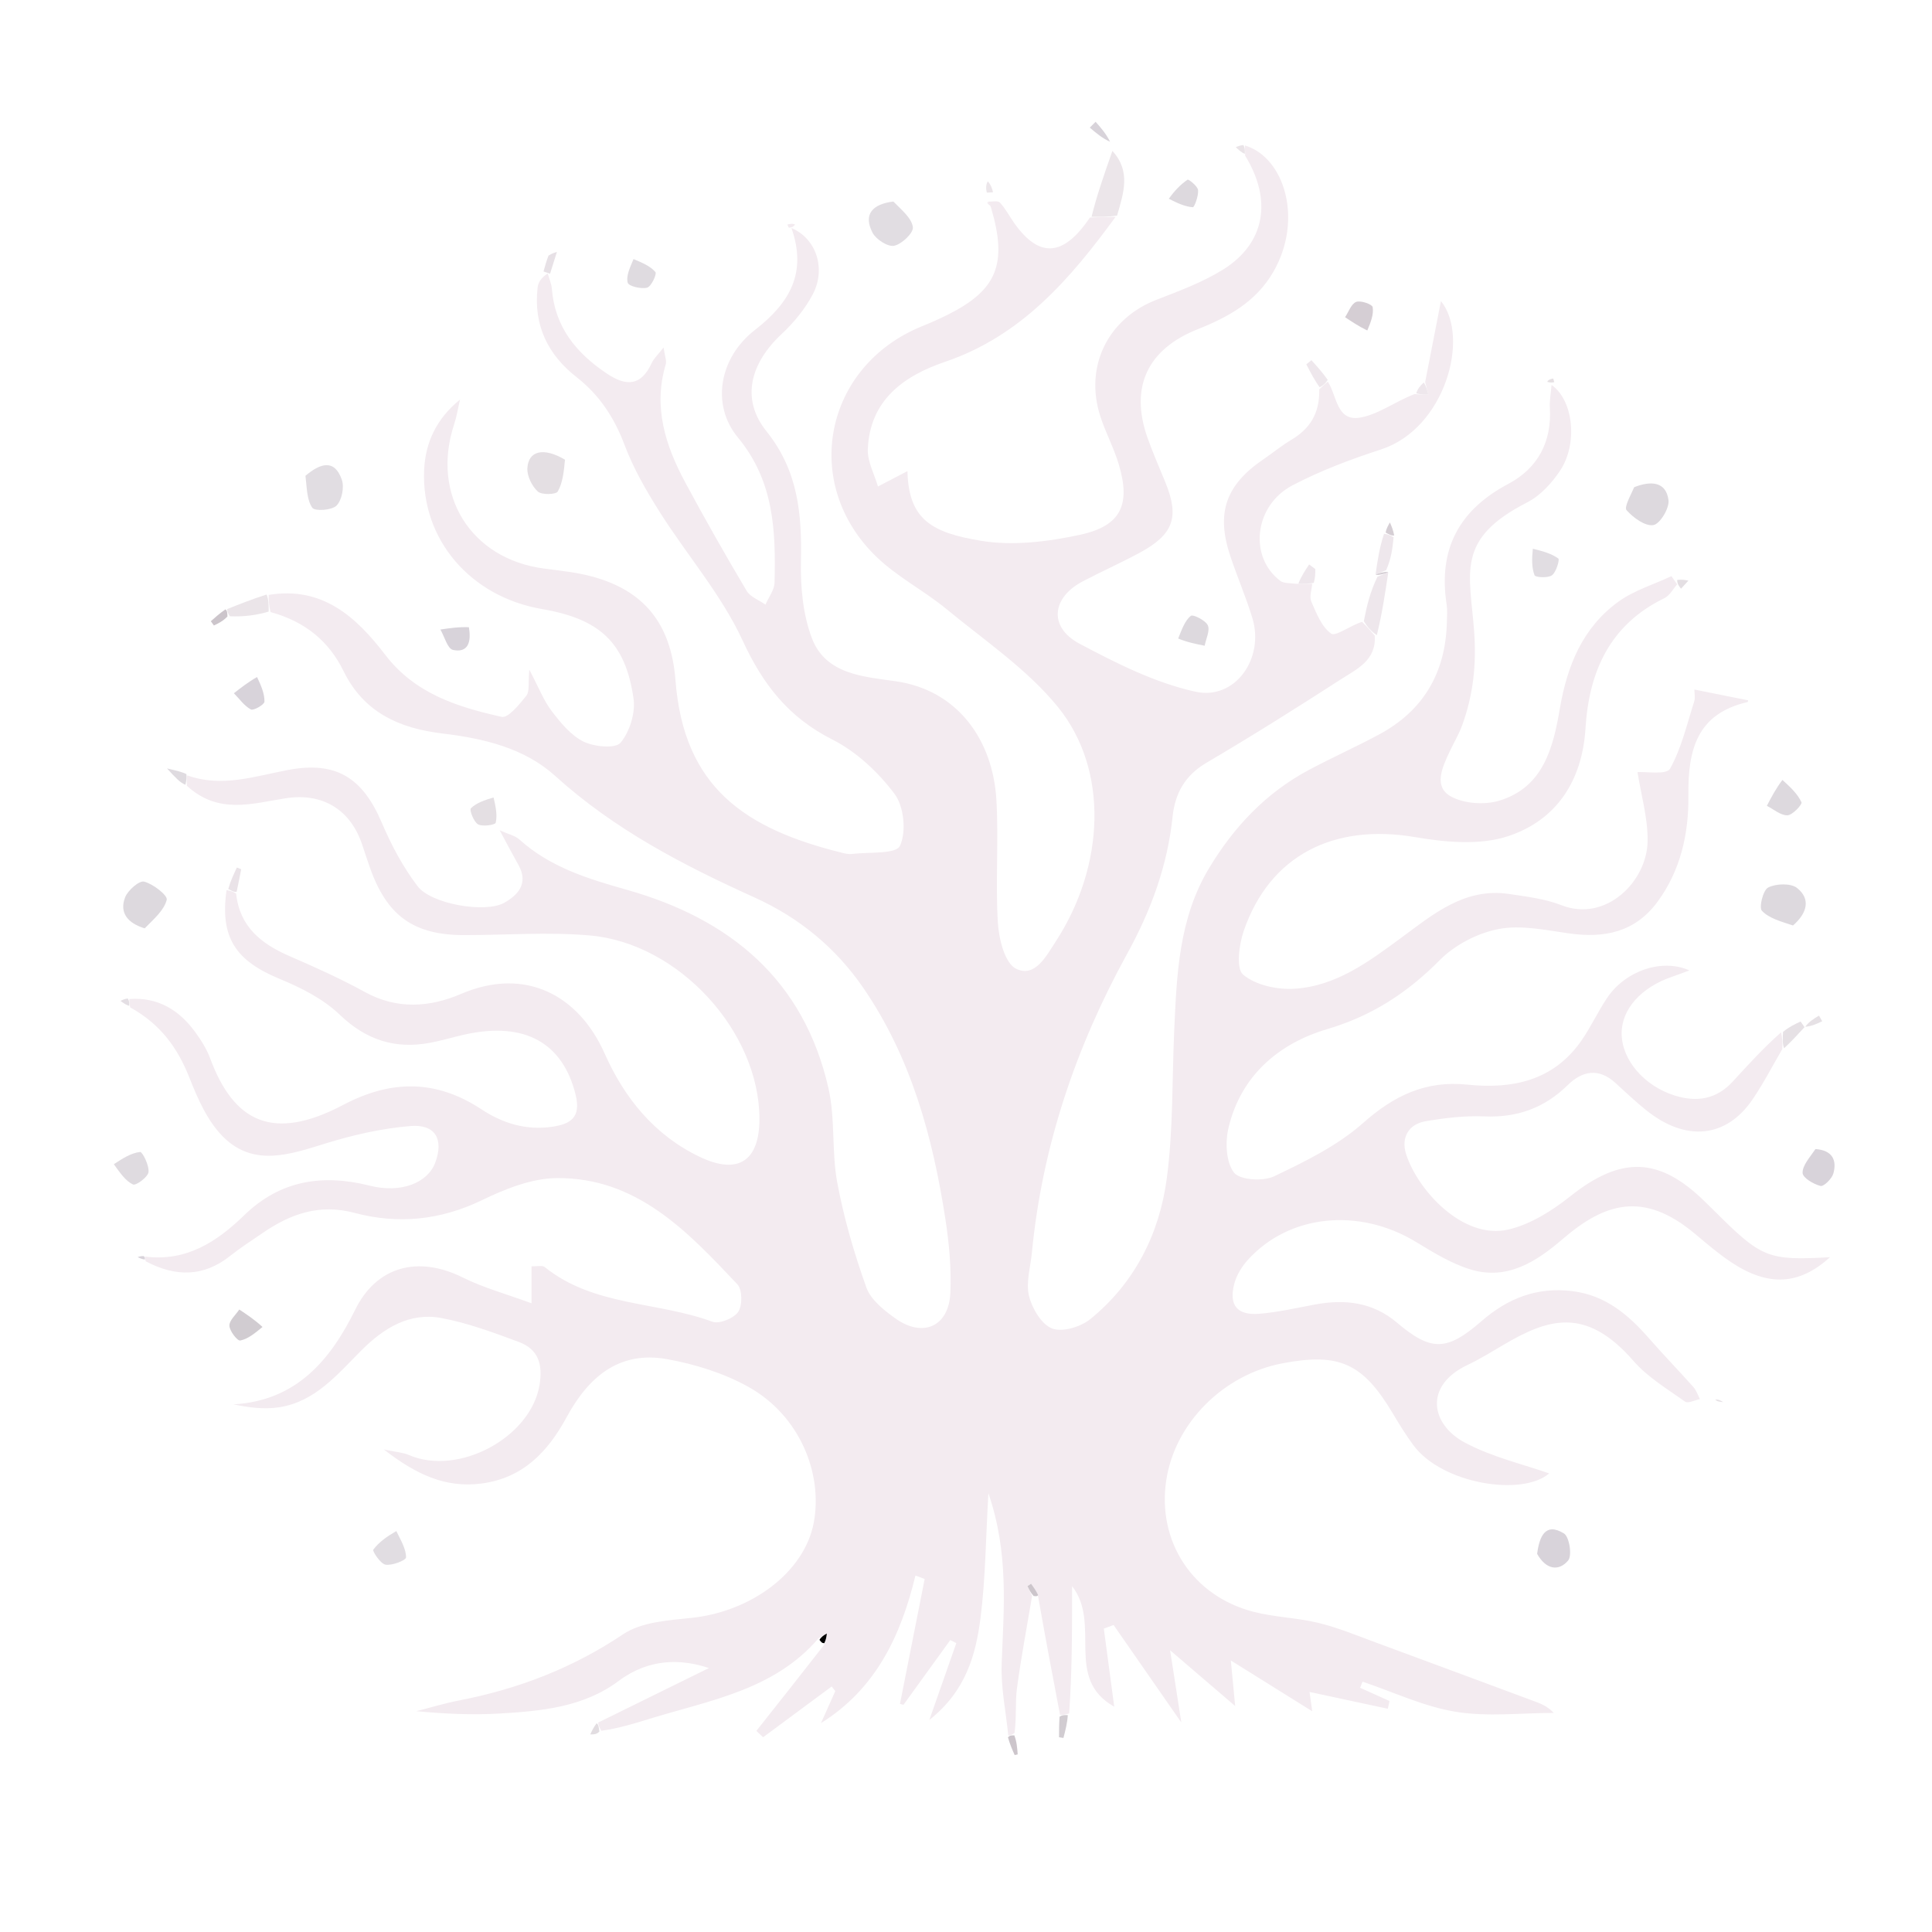
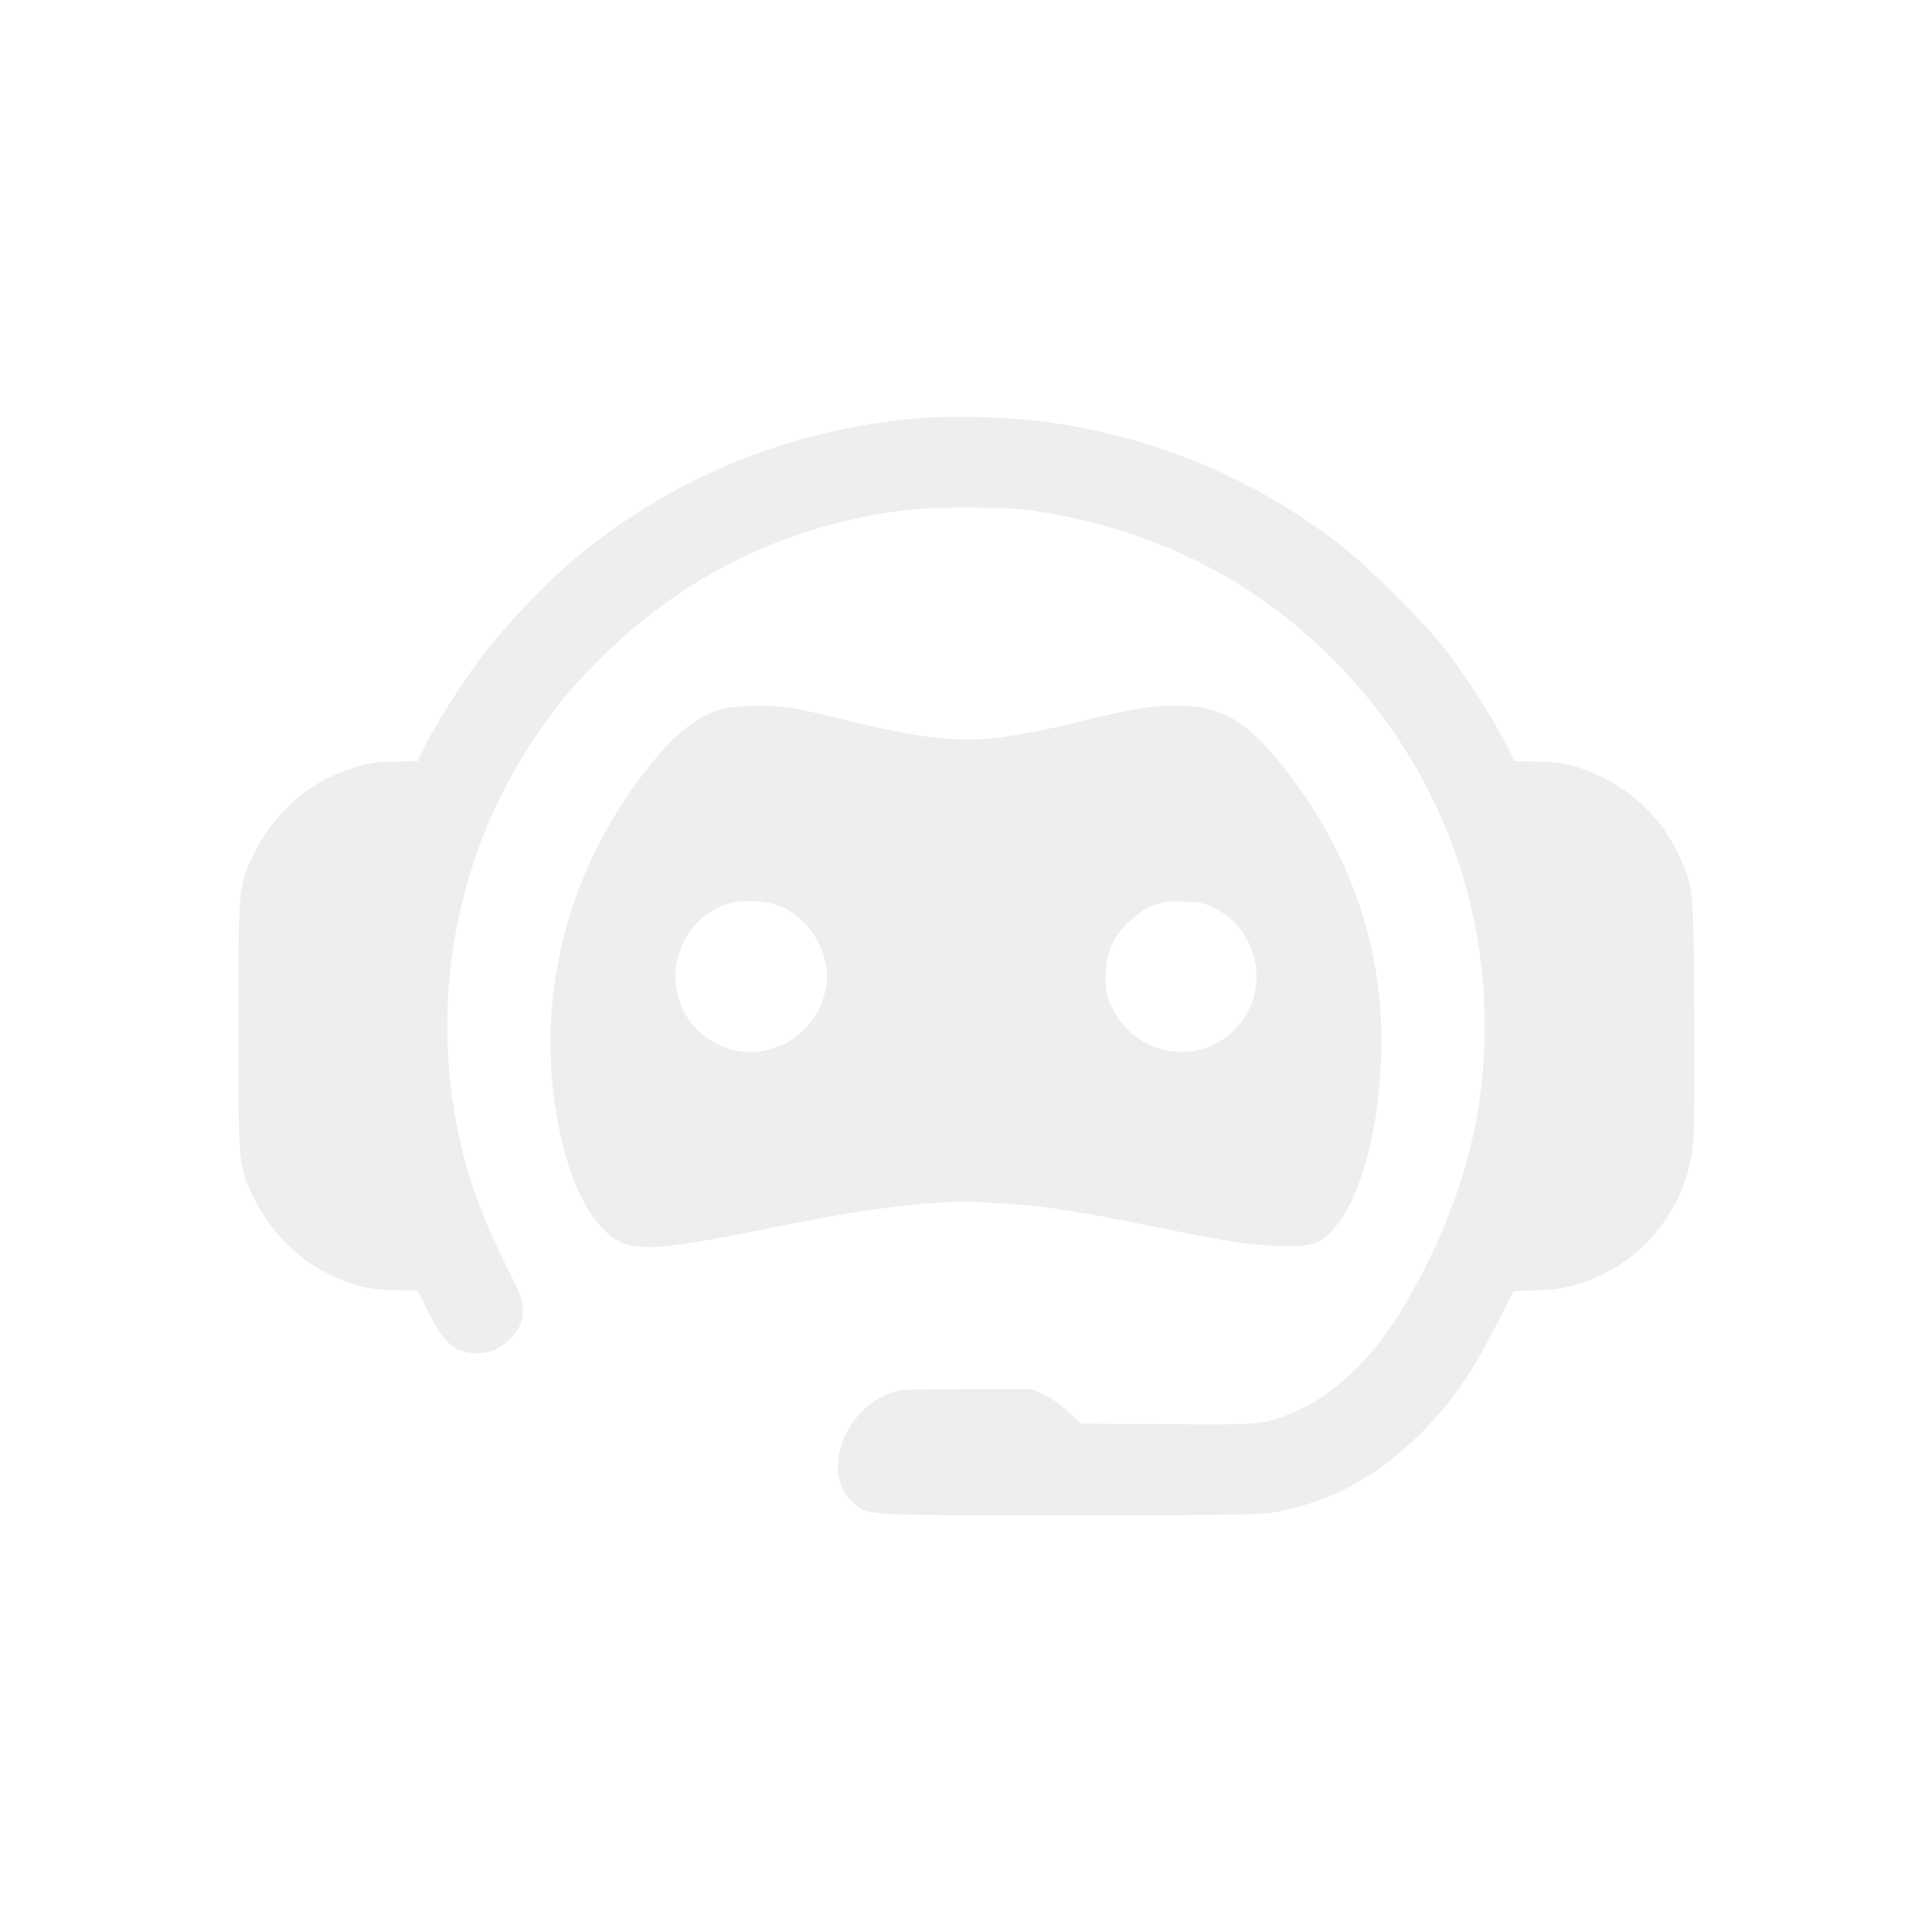
- <svg xmlns="http://www.w3.org/2000/svg" id="Layer_1" width="100%" x="0" y="0" enable-background="new 0 0 374 374" version="1.1" viewBox="0 0 374 374" xml:space="preserve">
-   <path fill="#F3EBF0" stroke="none" d="M115.787,333.462 C123.152,329.837 130.517,326.212 137.234,322.905 C131.889,321.103 125.656,320.994 119.77,325.393 C112.937,330.499 104.807,331.229 96.717,331.708 C91.405,332.022 86.059,331.767 80.587,331.254 C83.358,330.551 86.103,329.714 88.905,329.17 C100.32,326.953 110.857,322.91 120.638,316.355 C124.186,313.977 129.371,313.663 133.892,313.188 C145.497,311.966 155.754,304.318 157.534,294.731 C159.304,285.199 154.8,273.993 144.86,268.461 C140.091,265.806 134.553,264.084 129.153,263.11 C119.85,261.433 113.921,266.544 109.673,274.371 C106.087,280.979 101.262,286.152 93.168,287.187 C86.208,288.077 80.56,285.438 74.305,280.588 C76.683,281.097 77.997,281.163 79.128,281.653 C88.756,285.825 102.754,278.269 104.441,268.121 C105.117,264.055 104.186,261.169 100.425,259.773 C95.533,257.957 90.566,256.108 85.467,255.151 C79.266,253.987 74.274,257.105 69.991,261.378 C65.332,266.028 61.054,271.341 54.029,272.424 C51.177,272.863 48.2,272.496 45.195,271.855 C57.464,271.158 64.017,263.171 68.77,253.517 C72.832,245.266 80.777,242.915 89.628,247.32 C93.595,249.294 97.957,250.475 102.896,252.294 C102.896,249.002 102.896,247.223 102.896,245.12 C103.986,245.172 104.986,244.906 105.462,245.289 C114.931,252.914 127.23,251.922 137.907,255.862 C139.24,256.353 142.061,255.203 142.906,253.947 C143.741,252.707 143.711,249.648 142.746,248.624 C133.096,238.385 123.246,227.901 107.744,228.059 C102.884,228.109 97.766,230.17 93.266,232.345 C85.236,236.228 77.01,237.022 68.673,234.801 C61.795,232.968 56.245,234.99 50.83,238.691 C48.701,240.147 46.526,241.552 44.508,243.152 C39.415,247.191 34.005,247.231 28.199,244.158 C28.08,243.626 28.031,243.245 28.031,243.245 C35.992,244.268 41.899,240.473 47.297,235.229 C54.2,228.523 62.363,227.209 71.543,229.518 C77.69,231.064 82.818,228.966 84.269,225.032 C85.93,220.529 84.274,217.571 79.417,217.981 C73.936,218.443 68.431,219.681 63.162,221.31 C56.197,223.463 49.134,225.99 43.191,220.061 C40.189,217.066 38.276,212.706 36.676,208.647 C34.387,202.839 31.065,198.254 25.195,195.006 C25.032,194.095 25.029,193.743 25.026,193.39 C30.507,192.991 34.604,195.462 37.73,199.712 C38.894,201.294 39.992,203.021 40.67,204.849 C45.249,217.208 52.81,221.07 66.436,213.89 C75.769,208.972 84.446,208.968 93.231,214.763 C97.338,217.473 101.872,218.841 106.851,218.125 C110.421,217.611 112.522,216.357 111.429,211.922 C108.955,201.883 101.587,197.696 89.987,200.26 C87.74,200.757 85.53,201.441 83.271,201.864 C76.487,203.133 70.885,201.343 65.746,196.411 C62.582,193.374 58.309,191.216 54.183,189.514 C45.663,186 42.547,181.555 43.855,172.32 C44.855,172.448 45.284,172.716 45.712,172.985 C46.385,179.377 50.548,182.703 56.026,185.077 C60.975,187.221 65.917,189.443 70.637,192.038 C76.874,195.467 83.194,195.001 89.254,192.404 C101.691,187.073 112.043,192.658 117.056,203.957 C120.864,212.542 126.706,219.787 135.502,223.968 C142.894,227.481 147.026,224.755 147.013,216.567 C146.986,199.735 131.466,182.598 114.179,181.087 C106.158,180.387 98.022,181.014 89.939,181.021 C80.053,181.031 74.87,177.3 71.564,167.817 C71.079,166.427 70.613,165.03 70.155,163.631 C67.885,156.709 62.447,153.431 55.347,154.524 C48.9,155.516 42.303,157.762 36.179,152.108 C36.1,150.904 36.178,150.5 36.256,150.097 C42.888,152.494 49.243,150.29 55.703,149.062 C65.033,147.288 70.179,150.501 73.92,159.287 C75.753,163.594 78.018,167.856 80.843,171.561 C83.483,175.024 93.918,176.805 97.578,174.779 C100.265,173.29 102.371,171.005 100.36,167.436 C99.254,165.473 98.211,163.476 96.724,160.723 C98.438,161.502 99.714,161.76 100.546,162.511 C106.501,167.886 113.825,170.129 121.336,172.247 C141.329,177.885 155.616,189.685 160.377,210.679 C161.72,216.598 160.962,222.973 162.084,228.967 C163.371,235.844 165.356,242.645 167.712,249.238 C168.562,251.614 171.117,253.64 173.327,255.219 C178.678,259.041 183.688,256.783 183.973,250.269 C184.182,245.507 183.73,240.65 183,235.923 C180.55,220.042 176.355,204.691 167.123,191.241 C161.798,183.483 154.71,177.644 146.076,173.74 C132.257,167.493 118.919,160.572 107.506,150.23 C101.51,144.798 93.625,142.945 85.646,141.991 C77.375,141.002 70.449,137.967 66.51,129.924 C63.698,124.182 59.136,120.34 52.378,118.486 C52.01,117.077 52.008,116.121 52.007,115.166 C62.415,113.434 68.979,119.447 74.597,126.788 C80.34,134.292 88.598,136.871 97.118,138.772 C98.379,139.053 100.559,136.336 101.898,134.671 C102.542,133.87 102.218,132.289 102.465,129.635 C104.328,133.164 105.261,135.649 106.806,137.664 C108.533,139.914 110.512,142.358 112.951,143.557 C115.01,144.569 119.132,144.965 120.126,143.779 C121.903,141.657 123.036,137.992 122.64,135.229 C121.082,124.356 116.089,119.818 104.918,117.901 C91.073,115.525 81.563,104.46 82.099,91.082 C82.314,85.702 84.497,81.029 89.049,77.353 C88.677,78.948 88.426,80.584 87.915,82.133 C83.403,95.799 91.122,108.194 105.309,110.061 C108.42,110.471 111.578,110.787 114.593,111.597 C124.476,114.255 129.9,120.535 130.761,131.694 C132.368,152.513 144.322,160.446 162.932,165.065 C163.574,165.224 164.267,165.394 164.906,165.314 C168.163,164.91 173.42,165.388 174.204,163.75 C175.484,161.075 175.002,156.141 173.187,153.712 C170.04,149.501 165.791,145.518 161.133,143.163 C152.642,138.869 147.707,132.547 143.745,123.969 C139.657,115.12 133,107.48 127.726,99.147 C125.116,95.022 122.625,90.703 120.915,86.158 C118.922,80.862 116.057,76.484 111.632,73.024 C106.004,68.623 103.252,62.902 104.07,55.684 C104.178,54.728 104.676,53.816 106.03,52.937 C106.306,53.93 106.751,54.91 106.831,55.919 C107.421,63.327 111.538,68.336 117.478,72.317 C121.31,74.884 124.125,74.7 126.168,70.253 C126.553,69.416 127.304,68.746 128.455,67.269 C128.684,68.913 129.087,69.826 128.87,70.553 C126.412,78.777 128.803,86.218 132.626,93.342 C136.435,100.442 140.428,107.448 144.539,114.378 C145.244,115.567 146.941,116.168 148.18,117.041 C148.794,115.618 149.907,114.207 149.94,112.771 C150.175,102.794 149.867,93.175 142.843,84.688 C137.622,78.379 139.209,69.252 146.154,63.861 C152.879,58.639 156.258,52.851 153.211,44.137 C158.029,46.174 159.937,52.007 157.357,56.94 C155.861,59.799 153.674,62.452 151.303,64.667 C145.266,70.306 143.356,77.224 148.358,83.464 C154.521,91.151 155.238,99.491 155.048,108.628 C154.944,113.608 155.419,118.947 157.167,123.54 C159.863,130.625 167.272,130.986 173.462,131.889 C185.482,133.641 192.193,143.342 192.879,154.771 C193.355,162.698 192.678,170.695 193.169,178.62 C193.363,181.761 194.503,186.429 196.661,187.511 C200.345,189.359 202.536,185.075 204.387,182.231 C213.849,167.697 214.708,149.078 204.812,136.881 C198.868,129.556 190.652,124.033 183.26,117.938 C178.935,114.373 173.787,111.735 169.765,107.89 C154.919,93.698 159.514,70.848 178.505,63.146 C180.171,62.471 181.823,61.746 183.43,60.942 C192.965,56.172 195.099,51.152 191.842,40.193 C191.526,39.309 191.343,39.174 191.161,39.039 C191.98,39.074 193.149,38.778 193.551,39.205 C194.654,40.376 195.406,41.872 196.349,43.201 C201.196,50.029 205.874,49.704 210.984,42.114 C213.136,41.981 214.545,41.984 215.954,41.987 C207.193,53.964 197.75,65.008 182.956,70.039 C174.974,72.753 168.369,77.439 167.994,86.978 C167.9,89.349 169.261,91.778 169.954,94.181 C171.94,93.144 173.926,92.106 175.668,91.196 C175.873,100.686 180.521,103.125 189.892,104.684 C196.075,105.713 202.853,104.866 209.076,103.523 C217.062,101.799 218.924,97.647 216.543,89.781 C215.595,86.65 214.012,83.714 213.004,80.597 C209.878,70.931 214.479,61.672 223.859,58.037 C228.272,56.327 232.805,54.653 236.789,52.168 C244.886,47.117 246.355,38.772 241.039,30.141 C240.994,29.023 241.001,28.593 241.008,28.162 C248.666,30.476 252.335,42.532 246.482,52.65 C243.117,58.466 237.709,61.405 231.822,63.748 C222.129,67.607 218.675,74.937 222.133,84.736 C223.172,87.679 224.446,90.539 225.621,93.434 C228.355,100.172 227.157,103.5 220.504,107.07 C216.922,108.992 213.199,110.65 209.599,112.541 C203.554,115.716 202.973,121.416 208.976,124.608 C216.119,128.406 223.621,132.19 231.423,133.902 C239.123,135.592 244.802,127.436 242.441,119.662 C241.202,115.582 239.494,111.646 238.148,107.595 C235.373,99.247 237.294,93.851 244.648,88.857 C246.422,87.653 248.086,86.274 249.922,85.179 C253.512,83.037 255.489,80.111 255.382,75.367 C256.179,74.582 256.611,74.235 257.044,73.889 C258.792,76.536 258.721,81.531 263.132,80.862 C266.68,80.324 269.927,77.802 273.834,76.284 C275.073,76.394 275.784,76.381 276.496,76.367 C276.292,75.564 276.089,74.761 275.885,73.957 C276.911,68.691 277.938,63.425 278.94,58.281 C284.586,65.246 279.782,82.951 267.362,86.995 C261.496,88.905 255.633,91.099 250.188,93.96 C242.736,97.875 241.713,107.897 247.886,112.472 C248.474,112.907 249.423,112.854 250.967,113.015 C252.493,113.003 253.255,113.004 254.017,113.005 C253.932,114.168 253.43,115.515 253.845,116.457 C254.838,118.713 255.85,121.366 257.695,122.662 C258.555,123.265 261.367,121.087 263.673,120.382 C264.742,121.413 265.433,122.23 266.124,123.048 C266.468,127.851 262.605,129.548 259.51,131.545 C250.94,137.074 242.303,142.51 233.514,147.68 C229.379,150.113 227.46,153.623 226.997,158.057 C226.001,167.584 222.832,176.208 218.192,184.643 C208.279,202.659 201.736,221.903 199.752,242.52 C199.484,245.313 198.566,248.277 199.195,250.857 C199.785,253.275 201.61,256.378 203.665,257.171 C205.653,257.938 209.213,256.861 211.071,255.35 C219.635,248.387 224.427,238.883 225.859,228.19 C227.123,218.761 226.879,209.13 227.302,199.588 C227.787,188.677 228.184,177.78 234.09,167.996 C238.901,160.026 245.064,153.496 253.304,149.085 C257.803,146.677 262.479,144.598 266.972,142.181 C275.591,137.545 279.841,130.182 280.088,120.453 C280.118,119.288 280.209,118.099 280.034,116.957 C278.407,106.305 282.424,98.738 291.976,93.674 C297.66,90.661 300.423,85.567 300.024,78.946 C299.941,77.57 300.219,76.173 300.352,74.517 C304.631,77.519 305.467,85.956 301.977,91.154 C300.371,93.547 298.16,95.966 295.649,97.247 C281.703,104.364 284.527,110.817 285.365,122.204 C285.838,128.637 285.19,134.462 283.081,140.318 C282.415,142.168 281.373,143.88 280.539,145.671 C279.186,148.58 277.499,152.235 280.786,154.129 C283.317,155.586 287.373,155.864 290.242,154.992 C298.751,152.405 300.665,144.754 301.953,137.188 C303.363,128.914 306.342,121.52 313.268,116.494 C316.3,114.293 320.102,113.154 323.555,111.533 C323.927,112.059 324.3,112.586 324.672,113.112 C323.861,114.023 323.225,115.297 322.211,115.789 C311.652,120.901 307.605,129.979 306.926,140.968 C306.295,151.184 301.289,158.782 291.931,161.871 C286.492,163.666 279.835,163.059 273.978,162.056 C258.149,159.347 245.79,165.607 240.768,180.199 C239.853,182.859 239.247,187.487 240.645,188.669 C243.041,190.695 247.181,191.602 250.497,191.408 C258.559,190.938 264.906,186.217 271.21,181.57 C277.439,176.978 283.554,171.764 292.173,173.062 C295.585,173.576 299.118,174.001 302.293,175.241 C310.843,178.58 318.87,170.664 318.949,162.756 C318.994,158.314 317.681,153.859 316.989,149.462 C318.576,149.348 322.605,150.028 323.276,148.829 C325.502,144.851 326.554,140.207 327.968,135.79 C328.204,135.053 328.001,134.176 328.001,133.484 C331.622,134.209 334.991,134.884 338.385,135.564 C338.416,135.418 338.408,135.881 338.299,135.906 C328.459,138.171 326.74,145.164 326.842,154.032 C326.925,161.272 325.375,168.445 320.869,174.562 C316.52,180.468 310.601,181.656 303.73,180.69 C299.21,180.055 294.441,179.007 290.111,179.843 C286.044,180.628 281.65,182.894 278.739,185.835 C272.454,192.183 265.625,196.64 256.893,199.231 C247.561,201.999 240.208,208.212 237.813,218.331 C237.162,221.082 237.323,224.965 238.869,226.982 C239.988,228.443 244.506,228.73 246.639,227.715 C252.679,224.838 258.933,221.768 263.873,217.388 C269.876,212.064 276.022,209.14 284.019,209.964 C292.734,210.862 300.644,209.245 306.067,201.54 C307.958,198.854 309.323,195.799 311.175,193.081 C314.656,187.972 321.675,185.464 327.041,187.854 C325.545,188.404 324.643,188.758 323.727,189.068 C317.673,191.117 313.864,195.405 313.919,200.127 C313.977,205.227 318.298,210.221 324.189,212.072 C328.491,213.424 332.288,212.79 335.424,209.374 C338.453,206.074 341.468,202.761 344.795,199.842 C345.077,201.176 345.053,202.123 345.028,203.071 C343.121,206.327 341.388,209.703 339.271,212.816 C334.163,220.324 326.331,221.078 318.663,214.908 C316.599,213.247 314.665,211.422 312.71,209.631 C309.481,206.673 306.287,207.297 303.488,210.049 C298.948,214.513 293.672,216.381 287.317,216.115 C283.551,215.958 279.706,216.413 275.975,217.051 C272.618,217.625 271.213,220.274 272.179,223.359 C274.337,230.252 283.135,240.093 292.033,238.006 C296.293,237.007 300.457,234.378 303.956,231.596 C313.801,223.765 321.188,223.872 330.116,232.692 C330.709,233.278 331.313,233.852 331.902,234.441 C341.019,243.55 342.256,244.045 354.254,243.37 C348.309,248.775 342.323,249.139 335.098,244.325 C332.633,242.683 330.366,240.728 328.088,238.822 C318.105,230.466 310.6,232.895 302.511,239.85 C297.368,244.273 291.745,247.899 284.64,245.732 C280.925,244.598 277.46,242.449 274.095,240.408 C263.064,233.719 249.513,235.057 241.533,243.924 C240.367,245.219 239.35,246.892 238.921,248.559 C237.859,252.675 239.5,254.67 243.779,254.321 C247.387,254.027 250.955,253.2 254.528,252.535 C260.333,251.455 265.732,252.059 270.424,256.038 C277.012,261.624 280.059,261.608 286.765,255.772 C291.861,251.338 297.533,249.075 304.419,249.944 C310.821,250.751 315.214,254.506 319.223,259.085 C322.027,262.287 324.995,265.343 327.825,268.523 C328.395,269.162 328.671,270.064 329.082,270.844 C328.102,271.034 326.762,271.73 326.202,271.331 C322.738,268.864 318.94,266.594 316.197,263.438 C306.905,252.75 299.541,255.321 290.913,260.413 C288.643,261.753 286.386,263.142 284.01,264.272 C275.684,268.229 276.891,275.713 283.607,279.281 C288.903,282.094 294.957,283.48 299.895,285.225 C294.684,289.726 279.172,287.305 273.59,279.744 C272.128,277.764 270.837,275.649 269.573,273.533 C263.821,263.908 259.257,261.826 248.3,263.905 C236.766,266.093 227.396,275.534 225.755,286.619 C224.006,298.435 230.863,308.956 242.618,312.005 C246.738,313.074 251.11,313.157 255.25,314.168 C259.025,315.09 262.661,316.603 266.324,317.951 C276.456,321.678 286.568,325.458 296.691,329.211 C298.103,329.734 299.529,330.219 300.774,331.591 C294.435,331.591 287.967,332.378 281.793,331.369 C275.631,330.362 269.762,327.555 263.765,325.538 C263.607,325.933 263.45,326.328 263.292,326.723 C265.19,327.577 267.087,328.431 268.984,329.285 C268.877,329.784 268.769,330.284 268.661,330.783 C263.583,329.693 258.506,328.603 253.502,327.529 C253.659,328.649 253.867,330.147 254.024,331.27 C248.898,328.071 243.779,324.876 238.266,321.436 C238.602,324.966 238.867,327.75 239.106,330.257 C235.08,326.806 231.148,323.436 226.509,319.46 C227.395,325.162 228.042,329.325 228.682,333.445 C224.133,326.896 219.853,320.735 215.573,314.574 C214.942,314.806 214.312,315.038 213.681,315.27 C214.331,320.149 214.981,325.029 215.694,330.384 C205.935,324.881 213.277,314.423 207.537,307.05 C207.537,315.755 207.537,323.554 206.97,331.687 C206.003,332.003 205.603,331.984 205.202,331.966 C203.799,324.601 202.397,317.236 200.983,309.169 C200.513,307.838 200.055,307.211 199.597,306.583 C199.366,306.737 199.134,306.891 198.903,307.045 C199.201,307.678 199.499,308.311 199.797,308.944 C198.798,314.907 197.662,320.851 196.862,326.84 C196.502,329.536 196.813,332.322 196.393,335.492 C195.705,335.932 195.445,335.947 195.185,335.962 C194.722,331.314 193.727,326.646 193.904,322.023 C194.312,311.341 195.323,300.677 191.336,289.066 C190.817,297.964 190.776,305.634 189.812,313.186 C188.899,320.34 186.983,327.351 179.905,332.947 C181.909,327.236 183.517,322.655 185.125,318.074 C184.736,317.878 184.347,317.682 183.958,317.486 C180.937,321.665 177.917,325.843 174.896,330.022 C174.671,329.962 174.445,329.902 174.219,329.843 C175.812,321.783 177.405,313.724 178.998,305.664 C178.403,305.44 177.808,305.216 177.213,304.991 C174.4,316.631 169.55,326.936 158.925,333.563 C159.849,331.5 160.772,329.436 161.696,327.373 C161.466,327.072 161.236,326.77 161.006,326.468 C156.578,329.746 152.15,333.024 147.721,336.302 C147.287,335.89 146.853,335.479 146.419,335.067 C150.673,329.696 154.928,324.326 159.524,318.429 C159.93,317.342 159.993,316.781 160.057,316.219 C159.518,316.532 158.98,316.845 158.441,317.157 C149.853,327.17 137.43,329.133 125.781,332.722 C122.81,333.638 119.841,334.559 116.415,335.048 C115.902,334.232 115.844,333.847 115.787,333.462 z" opacity="1" />
-   <path fill="#DDD9DE" stroke="none" d="M28.006,179.712 C24.707,178.708 23.073,176.681 24.218,173.715 C24.748,172.343 26.946,170.425 27.901,170.668 C29.647,171.112 32.487,173.343 32.278,174.18 C31.764,176.229 29.774,177.907 28.006,179.712 z" opacity="1" />
-   <path fill="#DDD9DE" stroke="none" d="M347.089,179.156 C344.816,178.394 342.482,177.797 341.078,176.318 C340.465,175.672 341.3,172.292 342.294,171.799 C343.827,171.038 346.662,170.934 347.877,171.898 C350.538,174.007 349.87,176.743 347.089,179.156 z" opacity="1" />
-   <path fill="#E1DDE2" stroke="none" d="M172.938,39.012 C174.551,40.665 176.492,42.217 176.715,43.984 C176.854,45.092 174.56,47.281 173.077,47.577 C171.853,47.82 169.563,46.331 168.892,45.022 C167.098,41.523 168.835,39.513 172.938,39.012 z" opacity="1" />
-   <path fill="#E1DDE2" stroke="none" d="M59.132,92.105 C61.987,89.68 64.763,88.78 66.175,92.88 C66.674,94.329 66.177,96.843 65.141,97.881 C64.236,98.789 60.949,98.999 60.458,98.297 C59.384,96.763 59.418,94.453 59.132,92.105 z" opacity="1" />
-   <path fill="#DDD9DE" stroke="none" d="M316.352,94.31 C319.633,93.021 322.523,93.234 322.989,96.813 C323.193,98.375 321.346,101.429 320.064,101.647 C318.484,101.916 316.191,100.23 314.884,98.779 C314.356,98.192 315.618,95.992 316.352,94.31 z" opacity="1" />
-   <path fill="#E4DFE3" stroke="none" d="M109.371,88.989 C109.155,91.256 108.952,93.422 107.972,95.147 C107.628,95.752 104.856,95.837 104.116,95.155 C102.979,94.109 102.011,92.164 102.089,90.658 C102.264,87.248 105.229,86.531 109.371,88.989 z" opacity="1" />
-   <path fill="#ECE6EA" stroke="none" d="M216.245,41.74 C214.545,41.984 213.136,41.981 211.305,41.966 C212.287,37.937 213.692,33.92 215.338,29.215 C218.968,33.178 217.497,37.372 216.245,41.74 z" opacity="1" />
-   <path fill="#DDD9DE" stroke="none" d="M345.046,150.981 C346.605,152.389 347.995,153.702 348.735,155.313 C348.918,155.712 347.012,157.792 346.02,157.827 C344.714,157.874 343.363,156.665 342.031,155.996 C342.9,154.329 343.769,152.662 345.046,150.981 z" opacity="1" />
-   <path fill="#D8D3DA" stroke="none" d="M297.561,300.797 C297.996,297.483 299.123,294.618 302.753,296.847 C303.796,297.487 304.363,301.133 303.57,302.078 C301.792,304.199 299.316,303.926 297.561,300.797 z" opacity="1" />
-   <path fill="#E1DDE2" stroke="none" d="M76.72,296.387 C77.63,298.252 78.623,299.88 78.598,301.493 C78.589,302.041 75.923,303.104 74.642,302.894 C73.66,302.733 72.051,300.272 72.265,299.985 C73.37,298.5 74.974,297.387 76.72,296.387 z" opacity="1" />
-   <path fill="#D8D3DA" stroke="none" d="M351.44,222.439 C354.744,222.661 355.61,224.625 354.908,227.156 C354.625,228.175 353.05,229.729 352.42,229.576 C351.067,229.246 348.978,227.994 348.951,227.068 C348.909,225.605 350.313,224.1 351.44,222.439 z" opacity="1" />
-   <path fill="#DFDBE0" stroke="none" d="M22.036,225.371 C23.743,224.245 25.383,223.199 27.12,222.998 C27.569,222.946 28.913,225.623 28.747,226.904 C28.621,227.877 26.314,229.558 25.745,229.291 C24.272,228.597 23.224,227.002 22.036,225.371 z" opacity="1" />
-   <path fill="#DDD9DE" stroke="none" d="M228.074,123.607 C228.792,121.83 229.36,120.165 230.516,119.216 C230.917,118.887 233.356,120.066 233.806,121.043 C234.272,122.054 233.455,123.657 233.199,125.002 C231.518,124.669 229.836,124.335 228.074,123.607 z" opacity="1" />
-   <path fill="#D1CCD1" stroke="none" d="M50.818,256.877 C49.371,258.054 48.023,259.206 46.511,259.497 C45.96,259.603 44.453,257.68 44.409,256.64 C44.366,255.621 45.629,254.546 46.319,253.496 C47.83,254.501 49.341,255.506 50.818,256.877 z" opacity="1" />
-   <path fill="#EEE7EC" stroke="none" d="M266.534,122.948 C265.433,122.23 264.742,121.413 264.012,120.259 C264.592,117.268 265.21,114.613 266.665,111.624 C267.916,111.126 268.33,110.961 268.745,110.796 C268.144,114.813 267.543,118.831 266.534,122.948 z" opacity="1" />
-   <path fill="#D8D3DA" stroke="none" d="M49.761,131.062 C50.537,132.707 51.227,134.276 51.194,135.829 C51.182,136.396 49.086,137.61 48.572,137.338 C47.282,136.654 46.353,135.291 45.279,134.2 C46.649,133.126 48.019,132.052 49.761,131.062 z" opacity="1" />
-   <path fill="#E1DDE2" stroke="none" d="M296.729,106.225 C298.65,106.691 300.336,107.161 301.668,108.121 C301.95,108.324 301.261,110.754 300.434,111.362 C299.66,111.931 297.226,111.786 297.061,111.36 C296.474,109.845 296.545,108.076 296.729,106.225 z" opacity="1" />
-   <path fill="#DFDBE0" stroke="none" d="M122.641,50.152 C124.34,50.873 125.913,51.516 126.881,52.668 C127.189,53.035 126.082,55.467 125.279,55.683 C124.123,55.995 121.705,55.408 121.52,54.737 C121.157,53.419 121.961,51.779 122.641,50.152 z" opacity="1" />
-   <path fill="#D5CED4" stroke="none" d="M264.681,63.978 C262.995,63.156 261.688,62.279 260.381,61.402 C261.077,60.367 261.573,58.824 262.529,58.446 C263.387,58.106 265.63,58.9 265.722,59.451 C265.957,60.866 265.338,62.423 264.681,63.978 z" opacity="1" />
-   <path fill="#D8D3DA" stroke="none" d="M90.763,121.42 C91.279,124.294 90.597,126.442 87.682,125.81 C86.636,125.583 86.049,123.242 85.253,121.867 C87.022,121.602 88.792,121.338 90.763,121.42 z" opacity="1" />
-   <path fill="#E4DFE3" stroke="none" d="M95.545,154.374 C95.965,156.165 96.303,157.803 95.957,159.281 C95.864,159.677 93.403,160.071 92.541,159.576 C91.698,159.092 90.834,156.793 91.156,156.473 C92.22,155.415 93.815,154.891 95.545,154.374 z" opacity="1" />
-   <path fill="#DDD9DE" stroke="none" d="M226.263,38.479 C227.335,36.968 228.515,35.725 229.897,34.778 C230.073,34.657 231.842,36.023 231.923,36.799 C232.039,37.915 231.205,40.14 230.911,40.118 C229.394,40.003 227.921,39.322 226.263,38.479 z" opacity="1" />
-   <path fill="#EBE5E9" stroke="none" d="M51.621,115.088 C52.008,116.121 52.01,117.077 52.011,118.392 C49.661,119.08 47.31,119.411 44.484,119.301 C43.997,118.542 43.986,118.224 43.975,117.907 C46.395,116.941 48.815,115.976 51.621,115.088 z" opacity="1" />
-   <path fill="#EEE7EC" stroke="none" d="M269.778,104.008 C269.573,106.018 269.368,108.027 268.339,110.376 C267.106,110.881 266.696,111.047 266.287,111.214 C266.652,108.631 267.018,106.049 267.928,103.324 C268.908,103.457 269.343,103.733 269.778,104.008 z" opacity="1" />
-   <path fill="#EEE7EC" stroke="none" d="M257.021,73.532 C256.611,74.235 256.179,74.582 255.46,74.966 C254.41,73.512 253.647,72.02 252.884,70.528 C253.211,70.262 253.537,69.996 253.864,69.729 C254.909,70.878 255.954,72.026 257.021,73.532 z" opacity="1" />
-   <path fill="#E6E1E5" stroke="none" d="M345.372,202.925 C345.053,202.123 345.077,201.176 345.168,199.76 C346.343,198.776 347.451,198.261 348.558,197.747 C348.814,198.11 349.069,198.473 349.324,198.836 C348.121,200.15 346.919,201.465 345.372,202.925 z" opacity="1" />
-   <path fill="#EAE3E8" stroke="none" d="M45.812,172.634 C45.284,172.716 44.855,172.448 44.191,172.086 C44.589,170.64 45.221,169.288 45.853,167.935 C46.131,168.048 46.409,168.16 46.687,168.273 C46.429,169.609 46.171,170.946 45.812,172.634 z" opacity="1" />
-   <path fill="#EEE7EC" stroke="none" d="M254.317,112.839 C253.255,113.004 252.493,113.003 251.35,112.995 C251.786,111.749 252.604,110.509 253.421,109.269 C253.82,109.565 254.218,109.861 254.616,110.157 C254.616,110.996 254.616,111.835 254.317,112.839 z" opacity="1" />
-   <path fill="#EEE7EC" stroke="none" d="M275.612,74.042 C276.089,74.761 276.292,75.564 276.496,76.367 C275.784,76.381 275.073,76.394 274.157,76.148 C274.414,75.301 274.876,74.714 275.612,74.042 z" opacity="1" />
-   <path fill="#D1CCD1" stroke="none" d="M205.107,332.334 C205.603,331.984 206.003,332.003 206.704,332.011 C206.625,333.48 206.245,334.958 205.865,336.436 C205.58,336.39 205.296,336.344 205.011,336.297 C205.011,335.099 205.011,333.9 205.107,332.334 z" opacity="1" />
-   <path fill="#E7E1E6" stroke="none" d="M106.18,49.483 C106.871,49.044 107.337,48.909 107.804,48.775 C107.363,50.179 106.922,51.583 106.482,52.987 C106.061,52.843 105.64,52.7 105.219,52.556 C105.465,51.634 105.71,50.711 106.18,49.483 z" opacity="1" />
-   <path fill="#D8D3DA" stroke="none" d="M214.883,27.433 C213.402,26.781 212.181,25.743 210.961,24.705 C211.337,24.327 211.713,23.949 212.089,23.571 C213.107,24.73 214.125,25.889 214.883,27.433 z" opacity="1" />
-   <path fill="#CCC5CB" stroke="none" d="M43.644,117.965 C43.986,118.224 43.997,118.542 44.034,119.336 C43.176,120.236 42.292,120.66 41.408,121.084 C41.209,120.809 41.011,120.534 40.813,120.259 C41.646,119.514 42.48,118.769 43.644,117.965 z" opacity="1" />
-   <path fill="#DFDBE0" stroke="none" d="M36.077,149.839 C36.178,150.5 36.1,150.904 35.9,151.912 C34.883,151.541 33.989,150.566 32.331,148.758 C34.253,149.201 35.076,149.391 36.077,149.839 z" opacity="1" />
-   <path fill="#CCC5CB" stroke="none" d="M195.122,336.315 C195.445,335.947 195.705,335.932 196.356,335.935 C196.832,337.176 196.918,338.398 197.005,339.62 C196.81,339.663 196.616,339.706 196.421,339.749 C195.967,338.722 195.513,337.695 195.122,336.315 z" opacity="1" />
-   <path fill="#E6E1E5" stroke="none" d="M349.464,198.771 C350.123,197.818 351.125,197.211 352.127,196.603 C352.332,196.967 352.537,197.332 352.742,197.696 C351.764,198.169 350.786,198.643 349.464,198.771 z" opacity="1" />
-   <path fill="#CCC5CB" stroke="none" d="M200.089,308.958 C199.499,308.311 199.201,307.678 198.903,307.045 C199.134,306.891 199.366,306.737 199.597,306.583 C200.055,307.211 200.513,307.838 200.962,308.779 C200.763,309.051 200.572,309.011 200.089,308.958 z" opacity="1" />
-   <path fill="#D5CED4" stroke="none" d="M269.889,103.648 C269.343,103.733 268.908,103.457 268.232,103.09 C268.348,102.377 268.705,101.756 269.061,101.135 C269.374,101.853 269.687,102.571 269.889,103.648 z" opacity="1" />
-   <path fill="#ECE6EA" stroke="none" d="M191.218,35.104 C191.876,35.848 192.056,36.53 192.236,37.212 C191.813,37.233 191.037,37.334 191.021,37.263 C190.856,36.539 190.816,35.787 191.218,35.104 z" opacity="1" />
-   <path fill="#E4DFE3" stroke="none" d="M324.678,112.268 C325.671,112.156 326.257,112.28 326.842,112.405 C326.365,112.924 325.888,113.443 325.412,113.962 C325.031,113.477 324.65,112.991 324.678,112.268 z" opacity="1" />
-   <path fill="#E2DDE1" stroke="none" d="M115.495,333.592 C115.844,333.847 115.902,334.232 116.033,335.197 C115.493,335.767 114.88,335.757 114.267,335.748 C114.579,335.072 114.891,334.397 115.495,333.592 z" opacity="1" />
-   <path fill="#E4DFE4" stroke="none" d="M24.731,193.288 C25.029,193.743 25.032,194.095 25.021,194.713 C24.448,194.572 23.889,194.166 23.329,193.76 C23.698,193.569 24.066,193.378 24.731,193.288 z" opacity="1" />
-   <path fill="#EAE4E8" stroke="none" d="M240.691,28.077 C241.001,28.593 240.994,29.023 240.974,29.777 C240.381,29.564 239.802,29.028 239.222,28.493 C239.606,28.326 239.991,28.159 240.691,28.077 z" opacity="1" />
-   <path fill="#D8D3DA" stroke="none" d="M27.766,243.15 C28.031,243.245 28.08,243.626 28.04,243.814 C27.548,243.786 27.097,243.57 26.646,243.354 C26.931,243.255 27.217,243.155 27.766,243.15 z" opacity="1" />
-   <path fill="#D5CED4" stroke="none" d="M266.327,111.224 C266.696,111.047 267.106,110.881 268.179,110.713 C268.843,110.711 268.663,110.782 268.704,110.789 C268.33,110.961 267.916,111.126 266.83,111.295 C266.159,111.299 266.367,111.235 266.327,111.224 z" opacity="1" />
-   <path fill="#E6E1E4" stroke="none" d="M299.516,73.922 C299.692,73.519 300.173,73.369 300.665,73.272 C300.689,73.267 300.806,73.731 300.879,73.977 C300.527,74.046 300.174,74.115 299.516,73.922 z" opacity="1" />
-   <path fill="#E7E2E6" stroke="none" d="M332.044,270.935 C332.698,270.86 333.136,271.14 333.574,271.42 C332.992,271.376 332.41,271.333 332.044,270.935 z" opacity="1" />
-   <path fill="#F3EBF0" stroke="none" d="M153.902,43.436 C153.691,43.881 153.223,44.029 152.744,44.08 C152.659,44.089 152.531,43.691 152.424,43.482 C152.829,43.356 153.234,43.23 153.902,43.436 z" opacity="1" />
-   <path fill="#F3EBF0" stroke="none" d="M191.804,39.771 C191.601,39.837 191.303,39.578 191.083,39.179 C191.343,39.174 191.526,39.309 191.804,39.771 z" opacity="1" />
-   <path fill="#000" stroke="none" d="M158.641,317.445 C158.98,316.845 159.518,316.532 160.057,316.219 C159.993,316.781 159.93,317.342 159.576,318.088 C159.137,318.093 158.989,317.912 158.641,317.445 z" opacity="1" />
+ <svg xmlns="http://www.w3.org/2000/svg" version="1.0" width="920ptpx" height="920ptpx" viewBox="0 0 920 920" preserveAspectRatio="xMidYMid meet" transform="rotate(0) scale(1, 1)">
+   <g transform="translate(0,920) scale(0.1,-0.1)" fill="#eeeeee" stroke="none">
+     <path d="M4395 7210 c-625 -48 -1204 -285 -1675 -685 -132 -112 -328 -320 -432 -459 -92 -123 -220 -326 -273 -436 l-27 -55 -101 -1 c-119 -1 -197 -19 -312 -73 -156 -74 -280 -197 -362 -360 -78 -154 -78 -157 -78 -831 0 -668 -1 -655 75 -816 78 -162 211 -294 372 -369 111 -51 187 -68 305 -69 l101 -1 34 -69 c85 -178 141 -230 248 -230 66 0 123 27 169 80 40 45 51 73 51 132 0 39 -14 75 -83 212 -118 235 -187 431 -232 662 -123 639 8 1299 365 1835 104 157 169 236 303 371 402 407 894 650 1465 723 123 16 481 16 592 0 579 -83 1059 -320 1451 -714 464 -468 719 -1085 719 -1742 0 -461 -118 -875 -381 -1330 -136 -236 -334 -428 -524 -508 -147 -62 -152 -62 -605 -59 l-415 3 -55 54 c-31 30 -81 66 -115 82 l-60 28 -315 0 c-306 0 -317 -1 -372 -23 -217 -88 -314 -384 -169 -515 72 -65 26 -62 1031 -62 839 0 922 1 1003 18 258 52 470 170 673 372 143 142 237 277 350 498 l91 179 104 3 c119 2 200 21 309 71 237 110 402 335 440 602 8 52 10 258 8 637 -4 625 -3 610 -77 770 -75 159 -203 288 -366 366 -112 54 -192 73 -311 73 l-101 1 -54 104 c-65 125 -179 301 -279 431 -97 126 -379 406 -508 504 -421 320 -890 512 -1414 580 -145 19 -422 27 -563 16z" />
+     <path d="M3441 5824 c-119 -32 -223 -113 -350 -273 -348 -437 -511 -971 -461 -1505 30 -315 119 -573 240 -697 116 -119 205 -118 835 11 444 90 768 128 973 115 48 -3 123 -8 167 -11 130 -8 344 -42 605 -96 419 -85 514 -100 650 -101 155 -2 184 7 249 79 125 137 214 453 228 815 20 501 -141 979 -468 1390 -175 220 -296 289 -510 289 -115 0 -203 -14 -453 -75 -473 -115 -618 -115 -1091 0 -104 26 -226 53 -270 61 -101 18 -274 17 -344 -2z m264 -935 c159 -59 263 -249 225 -410 -59 -253 -344 -369 -556 -227 -101 68 -158 179 -157 303 1 155 103 296 246 341 66 20 177 17 242 -7z m2077 -12 c201 -99 265 -363 130 -542 -163 -217 -493 -183 -615 64 -29 59 -32 75 -32 151 1 114 33 188 116 265 82 75 139 96 255 92 74 -2 100 -8 146 -30z" />
+   </g>
</svg>
